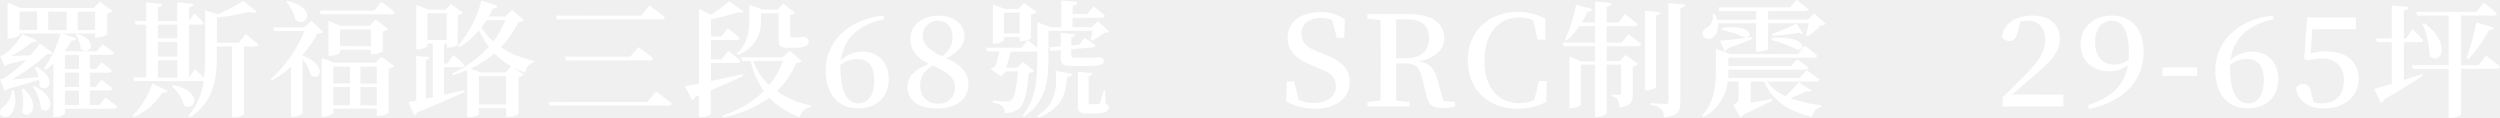
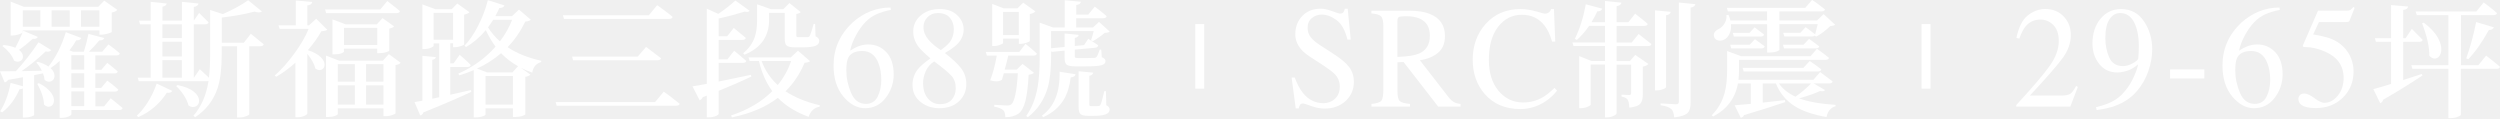
- <svg xmlns="http://www.w3.org/2000/svg" viewBox="0 0 678.65 31.99">
+ <svg xmlns="http://www.w3.org/2000/svg" id="_圖層_2" data-name="圖層 2" viewBox="0 0 733.36 34.65">
  <defs>
-     <style>.cls-1{fill:#fff;}</style>
+     <style>
+       .cls-1 {
+         fill: #fff;
+         stroke-width: 0px;
+       }
+     </style>
  </defs>
-   <g id="圖層_2" data-name="圖層 2">
-     <g id="圖層_2-2" data-name="圖層 2">
-       <path class="cls-1" d="M3.78,24.55c.85,3.12.17,5.5-.9,6.59-.71.71-2.21.85-2.71,0A1.69,1.69,0,0,1,1,28.93,6.46,6.46,0,0,0,3.2,24.51Zm-3.72-3a4.93,4.93,0,0,0,1-.3,31.92,31.92,0,0,0,6.1-5.07c-1.5.41-3.32.89-5.17,1.29a1.05,1.05,0,0,1-.65.51L.06,15.2A3.37,3.37,0,0,0,.78,15c2-1.06,4.35-4.12,5.21-5.71l4,1.63c-.11.3-.54.61-1.32.51A32.64,32.64,0,0,1,3,15.23c1.54-.07,3.4-.14,5.29-.24a26.67,26.67,0,0,0,2.53-3.23l3.47,2.62a1.29,1.29,0,0,1-1.4.2,50.15,50.15,0,0,1-9.67,7l7.21-.64a13,13,0,0,0-.93-2.62l.43-.17c6,3.2,2.93,7.45.82,5.27a7.32,7.32,0,0,0-.14-1.77c-2.14.65-5.21,1.63-8.53,2.52a1.68,1.68,0,0,1-.75.54Zm28.6,4.9s2,1.46,3.18,2.52c-.11.37-.46.54-.93.54H17.63V30.8a3.2,3.2,0,0,1-2.57.92h-.57V17.3a18,18,0,0,1-2.15,1.64l-.46-.31a30.14,30.14,0,0,0,4.57-9.52H5.31v.38c0,.27-1.5,1-2.78,1H2.06V.75L5.63,2.18H25.45L27.09.48,30.55,3a2.54,2.54,0,0,1-1.46.68V9.28a4.7,4.7,0,0,1-2.71.92h-.57V9.11H17.09l3.65,1.33c-.15.4-.61.68-1.36.61a28.61,28.61,0,0,1-1.75,2.72l.46.17h8.18L27.88,12s1.89,1.36,3.07,2.35c-.11.37-.43.54-.93.54H24.41v3.84h1.68l1.47-1.83s1.75,1.29,2.82,2.27c-.11.38-.43.55-.93.55h-5v3.87H26l1.57-1.9S29.41,23,30.52,24a.87.87,0,0,1-.93.54H24.41v3.94H27ZM5.31,8.13h4.75v-5H5.31ZM6.42,24.07C11.38,28.49,8,33,6,30.46a14.28,14.28,0,0,0-.11-6.29Zm3-.68c6.75,3.43,4,8.23,1.68,6.09a12.58,12.58,0,0,0-2.14-5.89ZM13.09,3.16v5h5v-5Zm4.54,11.73v3.84h3.82V14.89Zm3.82,4.83H17.63v3.87h3.82Zm-3.82,8.8h3.82V24.58H17.63ZM21,9.21c6.21,1.94,3.14,6.09.92,4.08a7.86,7.86,0,0,0-1.32-3.91Zm.1-6.05v5h4.72v-5Z" />
-       <path class="cls-1" d="M36,31.34a21.82,21.82,0,0,0,5.35-8.66l4.22,2a1.32,1.32,0,0,1-1.47.47,17.57,17.57,0,0,1-7.71,6.6ZM66.68,9.25s2.15,1.66,3.47,2.82c-.11.37-.47.54-1,.54H66.26V30.94a3.49,3.49,0,0,1-2.72.88H63V12.61H58.86v2.18c0,5.95-.53,12.58-7.17,17l-.47-.41A18,18,0,0,0,55.29,22a2,2,0,0,1-.43,0H36.48l-.29-1h3.5V6.7H36.83l-.28-1h3.14V.65L44,1.09c-.07.41-.36.71-1.14.85V5.71h5.25V.65l4.46.44c-.07.44-.36.78-1.25.92v3.7l1.43-2.07s1.6,1.49,2.53,2.51c-.1.38-.43.55-.89.55H51.33V21.08h0l1.57-2.28s1.42,1.26,2.46,2.31a52.44,52.44,0,0,0,.32-6.32v-12l3.43,1.12A42.76,42.76,0,0,0,66,.2l3.71,3a2.15,2.15,0,0,1-2,0,71.21,71.21,0,0,1-8.82,1.6v6.8h5.93ZM42.87,6.7v3.7h5.25V6.7Zm0,8.67h5.25v-4H42.87Zm0,5.71h5.25V16.35H42.87Zm4.07,2c8.46,1.67,6,7.48,3,5.51a11.53,11.53,0,0,0-3.32-5.23Z" />
-       <path class="cls-1" d="M82.14,15.06c7,2.72,4.68,7.21,2.28,5.37A12.46,12.46,0,0,0,82.14,16V30.63c0,.27-1.07,1.05-2.64,1.05H79V18.12a31.58,31.58,0,0,1-5.21,3.77l-.36-.34A36.08,36.08,0,0,0,82.64,8.43H74.46l-.32-1h8.39l2-1.77,3.22,3c-.32.3-.75.37-1.61.44a28.56,28.56,0,0,1-4,5.81ZM78,.24c8.39,1.94,5.17,7.48,2.25,5.17a12.63,12.63,0,0,0-2.54-5Zm9.1,3.64-.28-1h14.74l2-2.38s2.21,1.63,3.57,2.82c-.11.38-.47.55-1,.55ZM103.56,15.4,107,17.92a2.79,2.79,0,0,1-1.5.71v12a5,5,0,0,1-2.68.85h-.53v-2H90.46v1.23c0,.3-1.36.95-2.64.95h-.5v-16l3.32,1.36h11.28Zm-2.89-.68V13.5H92.31v.71c0,.27-1.42.95-2.67.95h-.47V5.71L92.46,7h7.85l1.61-1.66,3.5,2.51a2.83,2.83,0,0,1-1.5.72v5.37a5.47,5.47,0,0,1-2.72.78ZM90.46,18.09v4.55H95V18.09Zm0,10.47H95V23.63H90.46Zm10.21-16V8H92.31v4.52Zm-2.82,5.58v4.55h4.43V18.09Zm4.43,10.47V23.63H97.85v4.93Z" />
-       <path class="cls-1" d="M120.52,25.7c1.78-.37,3.67-.81,5.57-1.26l.1.48c-2.92,1.36-7.14,3.23-12.92,5.54a1.22,1.22,0,0,1-.86.82l-1.53-3.61c.53-.1,1.25-.2,2.1-.37V15.2l3.64.34c-.07.37-.32.64-1,.71V26.76l1.86-.41V11.83H116v.65c0,.2-1,.88-2.54.88H113v-12l3.5,1.29h4.43l1.5-1.53,3.28,2.34a2.67,2.67,0,0,1-1.43.65v8.06a4.74,4.74,0,0,1-2.49.74h-.5V11.83h-.75v5.41h.89l1.64-2.32s1.93,1.64,3,2.76c-.11.37-.43.54-.93.54h-4.6ZM116,10.84h5.25V3.6H116Zm26.2-5.4c-.28.34-.64.44-1.49.51a25.93,25.93,0,0,1-4.75,6.9,26.17,26.17,0,0,0,9.1,3.67l-.07.34a3.2,3.2,0,0,0-2.39,2.86c-1.07-.41-2.11-.82-3-1.29l2.54,1.83a2,2,0,0,1-1.36.58v10.1a4,4,0,0,1-2.75.74h-.61V29.34H130V31c0,.24-1,.79-2.64.79h-.53V19a31.27,31.27,0,0,1-3.9,1.43l-.25-.48a29.14,29.14,0,0,0,10-7.28,23.53,23.53,0,0,1-2.64-4.45,20.82,20.82,0,0,1-5.33,4.56l-.42-.34A29.29,29.29,0,0,0,130.66.17l4.49,1.43c-.17.41-.6.71-1.39.68a22.74,22.74,0,0,1-1.1,2.21h4.49l1.9-1.77ZM138.8,18a19.32,19.32,0,0,1-4.57-3.5,28.83,28.83,0,0,1-6.5,4.15l2.71,1h6.86Zm-1.4,10.37V20.64H130v7.71ZM132.08,5.47a18.29,18.29,0,0,1-1.39,2,16.24,16.24,0,0,0,3.22,3.78,24.07,24.07,0,0,0,3.28-5.82Z" />
-       <path class="cls-1" d="M175.75,27.67l2.35-2.82s2.65,1.91,4.29,3.27c-.11.37-.47.54-1,.54H149.22l-.29-1ZM174.07,4.25l2.25-2.72s2.6,1.87,4.18,3.16c-.11.38-.47.55-1,.55H151.18l-.28-1Zm-3,11.15,2.25-2.62s2.5,1.8,4,3.06c-.07.38-.46.55-1,.55h-22.7l-.29-1Z" />
-       <path class="cls-1" d="M201.7,20.64c-2.11,1-5,2.34-8.75,3.91V30.8c0,.24-.89,1-2.78,1h-.43V25.87l-1,.41a1.6,1.6,0,0,1-.85.85l-2-3.74c.93-.14,2.21-.37,3.86-.71V2.48L193.09,4A54.37,54.37,0,0,0,198,.31l3.82,2.82c-.25.3-.58.34-1.29.17A63,63,0,0,1,193,5.2V9.89h2.82l1.79-2.21s2,1.57,3.25,2.65c-.11.38-.43.55-1,.55H193v5.23h2.89l1.82-2.31s2.08,1.6,3.29,2.76c-.11.37-.43.54-.93.54H193V22c2.61-.54,5.64-1.19,8.64-1.87Zm15.92-4.05c-.25.31-.6.41-1.46.48a23.4,23.4,0,0,1-5.28,7.71,26.39,26.39,0,0,0,9.28,3.88l-.07.37a3.8,3.8,0,0,0-3,2.76,22.6,22.6,0,0,1-8.29-5.24,31.64,31.64,0,0,1-12.42,5.3l-.25-.47a28.6,28.6,0,0,0,11.21-6.63,22.93,22.93,0,0,1-3.57-8.19h-2.29l-.32-1h11.29l2-1.8ZM200,14.52c3-2.66,3.39-6,3.39-8.88V1.26l3.68,1.36H211L212.66,1l3.18,2.48a2.59,2.59,0,0,1-1.32.51V9.66c0,.37.07.47.5.47h1.67a4,4,0,0,0,.58,0,2.59,2.59,0,0,0,.67-.14h.36l.14.07c.83.34,1.11.61,1.11,1.19,0,1.19-1.11,1.73-4.14,1.73h-1.54c-2.28,0-2.53-.68-2.53-2.48V3.6h-4.75v2c0,2.76-.64,6.9-6.21,9.28Zm4.46,2a16.34,16.34,0,0,0,4.32,6.59,21.16,21.16,0,0,0,3.75-6.59Z" />
-       <path class="cls-1" d="M240,5.17c-7.25,1.6-11,5.44-11.75,11.22A8.38,8.38,0,0,1,234.11,14c4.32,0,7.15,3,7.15,7.41,0,5-3.36,8-8.29,8-5.46,0-8.82-3.84-8.82-10.41,0-7.48,5.86-13.73,15.64-14.78Zm-2.68,16.62c0-3.94-1.72-5.78-4.47-5.78a7,7,0,0,0-4.71,1.67,7.31,7.31,0,0,0,0,.81c0,6.46,1.89,9.56,4.89,9.56C235.54,28.05,237.33,26,237.33,21.79Z" />
-       <path class="cls-1" d="M262.89,23c0,3.84-3.39,6.46-8.46,6.46s-8.11-2.18-8.11-5.85c0-2.79,2-4.73,5.79-6.29-3.47-1.73-5-4-5-6.7,0-3.91,3.39-6.35,7.64-6.35,4.5,0,7.07,2.44,7.07,5.64,0,2-1.25,4.08-4.92,5.88C261,17.64,262.89,19.72,262.89,23Zm-3.64.71c0-2.28-1.43-3.87-6.07-5.91-2.29,1.49-3.39,2.92-3.39,5.33,0,3.1,1.89,5,4.85,5A4.26,4.26,0,0,0,259.25,23.66Zm-3.5-8.4c2.07-1.63,2.82-3.16,2.82-5.27,0-2.48-1.39-4.38-3.93-4.38a4,4,0,0,0-4.18,3.88C250.46,11.52,251.5,13.36,255.75,15.26Z" />
-       <path class="cls-1" d="M301.09,8.53c-.25.28-.64.34-1.32.38a15.71,15.71,0,0,1-3.29,2.1l-.42-.2c.17-.61.39-1.6.53-2.45h-12v7.86c0,5.16-.46,11.39-6.64,15.5l-.39-.38c3.6-4.24,4-9.72,4-15.12V13.94a2.62,2.62,0,0,1-.5.07h-6.65a45.56,45.56,0,0,1-1.32,4.38h3l1.61-1.56,3,2.41a2.11,2.11,0,0,1-1.42.51c-.4,5.78-1.36,8.84-2.9,9.93a6.22,6.22,0,0,1-3.64,1,2.34,2.34,0,0,0-.61-1.87,5.49,5.49,0,0,0-2.57-.95v-.51c1.15.07,3.11.2,3.79.2a1.58,1.58,0,0,0,1.11-.3c.82-.62,1.53-3.3,1.92-7.89H273.1l-1.4,1.36-2.85-2a5.06,5.06,0,0,1,1.28-.65c.43-1.22.93-2.89,1.22-4.11H268l-.28-1h9.6L279,10.91s1.46,1.16,2.61,2.14v-7l3.57,1.33h2.92V.17l4.43.37c-.07.48-.39.82-1.36,1V3.84h3.9l1.75-2.11s2,1.5,3.17,2.55c-.1.38-.46.55-1,.55h-7.86V7.38h5.18L298,5.75ZM272.53,11a3.92,3.92,0,0,1-2.57.85h-.43V1.16l3.14,1.25h3.75L278,.82l3.36,2.41a3,3,0,0,1-1.5.71V10.4a4.57,4.57,0,0,1-2.53.75h-.5V10.06h-4.25Zm0-7.55V9.08h4.25V3.4Zm9.14,27.91c4.75-2.82,5.39-7.51,4.89-12.14l4.5.85c-.18.51-.54.79-1.4.82-.28,4.25-1.21,8.53-7.74,11Zm16.85-15.84c.82.3,1.14.51,1.14,1,0,1.12-1.14,1.39-5.71,1.39h-2.89c-2.64,0-3.11-.54-3.11-2.31v-2l-2.75.24-.39-1,3.14-.27V8.94l3.86.38c0,.4-.4.67-1,.78v2.24l2.18-.17,1.39-1.87s1.86,1.12,3,1.94c0,.37-.43.61-.86.64l-5.71.48v1.8c0,.38.11.51,1,.51h2.47c1,0,1.89,0,2.28,0a4.53,4.53,0,0,0,.75,0,5.89,5.89,0,0,0,.79-.17h.28Zm1.57,12.61c.75.31.89.61.89,1.12,0,1.06-1.1,1.57-4.14,1.57h-1.71c-2.25,0-2.54-.68-2.54-2.38V19.48l3.93.37c-.07.45-.39.75-1,.85v7.11c0,.37.07.48.57.48h2a.65.65,0,0,0,.5-.31c.21-.44.61-1.94,1-3.43H300Z" />
-       <path class="cls-1" d="M359.14,14.58c5.28,2,7.24,4.15,7.24,7.72,0,4.39-3.74,7.21-9.53,7.21a15.89,15.89,0,0,1-7.75-2l.22-5.4h2l1.21,5a8.5,8.5,0,0,0,4,.85c3.71,0,6.11-1.63,6.11-4.59,0-2.38-1.33-3.6-4.72-4.86l-1.53-.65c-4.25-1.7-6.86-3.87-6.86-7.64,0-4.42,3.82-6.94,9-6.94a11.22,11.22,0,0,1,6.57,2l-.21,5h-2l-1.21-4.76a6.32,6.32,0,0,0-3-.64c-3.18,0-5.4,1.46-5.4,4.28,0,2.38,1.54,3.74,4.29,4.79Z" />
-       <path class="cls-1" d="M395,27.67V28.9a11,11,0,0,1-3.25.41c-2.68,0-3.89-.72-4.32-2.66L386,21c-.72-2.93-1.86-3.81-5-3.81h-2c0,3.5,0,6.83,0,10.13l3.61.37V28.9H371.2V27.67l3.54-.37c.07-3.3.07-6.66.07-10.06V15.5c0-3.33,0-6.73-.07-10.06l-3.54-.37V3.84h11.43c6,0,9.42,2.42,9.42,6.49,0,2.89-2.14,5.51-7,6.29,3.07.51,4.36,2,5.14,5l1.68,5.81ZM381.88,15.81c4.1,0,6.07-2.35,6.07-5.48s-1.86-5.09-5.89-5.09H379c0,3.33,0,6.66,0,10.57Z" />
-       <path class="cls-1" d="M419.83,22l0,5.61a16.15,16.15,0,0,1-7.89,1.9c-7.85,0-13.5-5.07-13.5-13.12S404.33,3.23,412,3.23a15.85,15.85,0,0,1,7.5,1.84v5.67H417.4l-1.21-5.2a8.42,8.42,0,0,0-3.72-.81c-5.35,0-9.5,4-9.5,11.66S406.87,28,412.4,28a9.8,9.8,0,0,0,4.11-.82L417.72,22Z" />
-       <path class="cls-1" d="M442.1,9.28s2.15,1.6,3.47,2.72c-.11.37-.47.54-1,.54h-8.42v4.05h3.57l1.46-1.67,3.54,2.45a2.64,2.64,0,0,1-1.5.72V25.5c0,2.11-.4,3.33-3.65,3.64a4.22,4.22,0,0,0-.42-2.11,2.23,2.23,0,0,0-1.68-.89v-.51s1.6.11,2.07.11.53-.14.53-.55V17.54h-3.92V30.63c0,.41-1.32,1.12-2.54,1.12H433V17.54h-3.85V28.35c0,.28-1.32,1-2.61,1h-.5v-14l3.32,1.33H433V12.54h-8.49l-.29-.95H433V7.11h-4.28a20,20,0,0,1-3.32,3.8l-.54-.3a38.71,38.71,0,0,0,3-9.32l4.42,1.19c-.14.41-.57.72-1.32.72a25.43,25.43,0,0,1-1.57,2.92H433V.41l4.47.44c-.11.48-.36.82-1.32,1V6.12h3.17l1.83-2.31s2.1,1.6,3.39,2.75c-.07.38-.47.55-1,.55h-7.42v4.48h4.07Zm7.43,14.31c0,.34-1.29.92-2.43.92h-.57V2.92l4.25.41c-.07.48-.36.78-1.25.92Zm7.89-22.33c-.11.47-.46.81-1.28.92V27.81c0,2.31-.5,3.6-4.43,4a3.37,3.37,0,0,0-.75-2.21A5,5,0,0,0,448,28.52V28s3.43.24,4.18.24c.57,0,.75-.2.75-.68V.82Z" />
-       <path class="cls-1" d="M491.69,24.51c-.25.34-.57.48-1.35.27-1.15.58-2.75,1.26-4.36,1.87a34.17,34.17,0,0,0,8.39,1.91V29a3.36,3.36,0,0,0-2.5,2.75c-6.18-1.56-10.67-4.25-13-9.59h-3.64v5.75c1.75-.31,3.75-.68,5.79-1.06l.07.48c-1.54.78-4.43,2.24-7.71,3.7a2.71,2.71,0,0,1-.9.89l-2-3.43c1.28-.72,1.5-1,1.5-1.57V22.13H469a12.31,12.31,0,0,1-6.61,9.66l-.35-.38c3.39-3.74,3.75-8.33,3.75-12.37V13.26l3.92,1.43h18.39l1.82-2.28s2.15,1.56,3.4,2.72c-.08.37-.4.54-.93.54H469.2v2.25h17l1.61-1.87s1.85,1.29,3.07,2.31c-.11.37-.47.54-1,.54H469.2V19c0,.68,0,1.4-.07,2.15h19.42L490.44,19s2.11,1.53,3.5,2.62c-.1.37-.46.54-1,.54H479.7a12.48,12.48,0,0,0,5,3.95,29.37,29.37,0,0,0,3.53-3.81ZM466.31,6.32c.25,2-.47,3.37-1.5,3.95a1.82,1.82,0,0,1-2.61-.65,1.8,1.8,0,0,1,1.21-2.11,3.61,3.61,0,0,0,1.5-3.74l.58,0a8.09,8.09,0,0,1,.6,1.6h10.64V3h-10l-.28-1h19.45l1.75-2s2,1.39,3.25,2.45c-.1.37-.46.54-.92.54h-10V5.34h10.79l1.75-1.67,3.1,2.82a2,2,0,0,1-1.35.38,20.16,20.16,0,0,1-3.58,3l-.46-.23a25.83,25.83,0,0,0,.75-3.34h-11v6.94c0,.17-1.07.75-2.75.75h-.57V6.32Zm.6,4.73c1.57-.1,5.18-.51,8.75-1l.07.51c-1.5.61-3.75,1.5-6.75,2.55a1.08,1.08,0,0,1-.85.75Zm.65-3.5c8-1.09,8.49,2.78,6.17,2.65a26.59,26.59,0,0,0-6.35-2.07Zm13.49,2.75c9-.68,9.39,3.37,6.93,3.2a34.17,34.17,0,0,0-7.14-2.66Zm8.39-1.19a.9.9,0,0,1-1-.2,64.88,64.88,0,0,1-7.36.78L481,9.25a56.35,56.35,0,0,0,6.68-2.86Z" />
-       <path class="cls-1" d="M560.13,25.7v3.2H543.6V26.45c2.14-2.11,4.21-4.22,6-5.92,4-4,5.61-6.69,5.61-9.82s-1.83-5.1-4.75-5.1a11.19,11.19,0,0,0-1.93.2l-.82,2.89c-.43,1.84-1.22,2.42-2.25,2.42a2.22,2.22,0,0,1-2-1.19c.47-3.78,4.07-5.71,8.18-5.71,5.14,0,7.53,2.65,7.53,6.45,0,3.27-2.17,6-8.35,11-1.11,1-2.75,2.42-4.57,4Z" />
-       <path class="cls-1" d="M566.84,28.52c6.71-2.17,9.92-5.61,10.82-10.91a7.77,7.77,0,0,1-5.15,1.73c-4.35,0-7.71-2.72-7.71-7.34,0-4.83,3.72-7.78,8.54-7.78,5.35,0,8.57,3.8,8.57,9.92,0,7.31-4.9,13.33-14.82,15.47Zm11-12.34c0-.61.07-1.26.07-1.9,0-6.15-1.9-8.67-4.65-8.67-2.46,0-4.53,1.94-4.53,5.91s2.18,6,5.18,6A6,6,0,0,0,577.84,16.18Z" />
-       <path class="cls-1" d="M587,18.32h9.43v2.25H587Z" />
-       <path class="cls-1" d="M617.21,5.17c-7.25,1.6-11,5.44-11.74,11.22A8.38,8.38,0,0,1,611.32,14c4.32,0,7.14,3,7.14,7.41,0,5-3.35,8-8.28,8-5.46,0-8.82-3.84-8.82-10.41,0-7.48,5.85-13.73,15.64-14.78Zm-2.68,16.62c0-3.94-1.71-5.78-4.46-5.78a7,7,0,0,0-4.71,1.67,5.49,5.49,0,0,0,0,.81c0,6.46,1.89,9.56,4.89,9.56C612.75,28.05,614.53,26,614.53,21.79Z" />
-       <path class="cls-1" d="M627.24,14.52a14.12,14.12,0,0,1,4.22-.58c5.32,0,8.81,2.68,8.81,7.48s-3.82,8-9.46,8c-4.21,0-6.89-1.91-7.53-5.37a2,2,0,0,1,1.93-1.26c1.17,0,1.78.61,2.21,2.41l.61,2.55a8.24,8.24,0,0,0,2.32.31c3.75,0,5.93-2.38,5.93-6.19s-2.29-6-5.9-6a13.24,13.24,0,0,0-3.89.51l-1-.38.82-11.28h13.21V7.92H627.71Z" />
-       <path class="cls-1" d="M652.55,21.72c1.61-.51,3.32-1.08,5-1.63l.18.41C655.45,22,652,24.31,647.16,27a1.36,1.36,0,0,1-.82.95l-1.86-3.81c1-.24,2.72-.75,4.79-1.39V11.42H645.2l-.29-1h4.36V1.5l4.6.4c-.07.45-.35.82-1.32.92v7.62h.65l1.67-2.52s1.9,1.8,2.93,3c-.07.37-.43.54-.93.54h-4.32Zm22.35-6.59s2.36,1.77,3.75,3c-.07.38-.46.55-1,.55h-9.57V31.07c0,.21-1.11.92-2.82.92h-.57V18.7H655l-.29-1h10V4.22H656.2l-.29-1h16.35l2-2.45s2.25,1.67,3.57,2.89c-.1.38-.46.55-1,.55h-8.75V17.71h4.71ZM658.09,6.26c7.64,5.57,4.39,11.79,1.5,8.94a25.63,25.63,0,0,0-2-8.77Zm11.46,9.62a74,74,0,0,0,2.68-9.79L677,7.51a1.31,1.31,0,0,1-1.36.72,39.25,39.25,0,0,1-5.57,7.88Z" />
+   <g id="_圖層_1-2" data-name="圖層 1">
+     <g>
+       <path class="cls-1" d="M17.51,34.5v-16.64c-.85.81-1.75,1.52-2.68,2.11.8.74,1.19,1.52,1.16,2.33-.03.74-.34,1.24-.93,1.52-.65.3-1.31.17-1.98-.37-.05-.67-.21-1.31-.47-1.92-.23.05-.62.12-1.16.22-.62.12-1.1.22-1.44.3v11.69c0,.1-.25.23-.74.41-.62.22-1.31.33-2.06.33h-.5v-8.54c-.29.17-.61.25-.97.22-1.29,2.93-3,5.2-5.12,6.8l-.58-.33c1.42-2.17,2.45-4.94,3.07-8.32l3.61,1v-2.66c-1.37.27-2.82.53-4.35.78-.23.4-.57.64-1.01.74l-1.36-3.25c1.79,0,3.34-.01,4.66-.04,2.33-2.51,4.54-5.34,6.64-8.47l3.73,2.29c-.34.44-.88.57-1.63.37-2.07,2.02-4.44,3.96-7.1,5.81.57,0,1.45-.02,2.64-.07,1.48-.02,2.59-.05,3.34-.07-.47-.94-1.01-1.74-1.63-2.4l.43-.22c1.32.39,2.37.86,3.14,1.41,2.17-2.74,3.87-6.1,5.09-10.09l4.54,1.7c-.23.52-.73.74-1.48.67-.49.89-1.15,1.87-1.98,2.96l1.05.41h3.15c.54-1.68,1-3.43,1.36-5.25l4.62,1.22c-.13.49-.61.73-1.44.7-.98,1.21-2.01,2.32-3.07,3.33h3.92l1.83-2.15c.41.3.82.59,1.2.89.91.69,1.62,1.27,2.13,1.74-.08.39-.4.59-.97.59h-6.21v4.22h1.79l1.71-2.03c.36.3.72.58,1.09.85.83.67,1.49,1.22,1.98,1.66-.08.39-.4.59-.97.59h-5.59v4.25h1.71l1.79-2.14c.39.3.78.59,1.17.89.88.69,1.57,1.27,2.06,1.74-.1.39-.43.59-.97.59h-5.75v4.33h2.56l1.94-2.37c1.17.94,2.33,1.89,3.49,2.85-.08.39-.41.59-1.01.59h-14.02v1.26c0,.17-.26.38-.78.63-.6.27-1.28.41-2.06.41h-.58ZM4.12,17.79c-.23-.71-.69-1.49-1.36-2.33-.65-.76-1.33-1.42-2.06-1.96l.39-.3c1.35.15,2.49.42,3.42.81.62-1.18,1.33-2.69,2.14-4.51-.16.2-.53.39-1.13.59-.65.22-1.28.33-1.9.33h-.5V.48l3.88,1.52h21.82l1.75-1.81,3.84,2.7c-.29.37-.83.63-1.63.78v5.69c-.03.12-.39.28-1.09.48-.75.22-1.4.33-1.94.33h-.58v-1.26H6.68v.48l.16-.37,4.27,1.81c-.26.47-.76.65-1.51.55-1.4,1.28-2.74,2.37-4.04,3.25.75.57,1.14,1.2,1.17,1.89.03.62-.22,1.07-.74,1.37-.57.32-1.19.28-1.86-.11ZM6.68,7.84h5.16V3.03h-5.16v4.81ZM14.75,31.23c-.6.21-1.2.03-1.83-.54-.08-1.85-.74-3.88-1.98-6.1l.47-.19c1.66.84,2.86,1.79,3.61,2.85.65.89.91,1.74.78,2.55-.1.74-.45,1.21-1.05,1.42ZM15.14,7.84h5.32V3.03h-5.32v4.81ZM20.93,20.41h3.77v-4.22h-3.77v4.22ZM20.93,25.74h3.77v-4.25h-3.77v4.25ZM20.93,31.14h3.77v-4.33h-3.77v4.33ZM23.76,7.84h5.4V3.03h-5.4v4.81Z" />
+       <path class="cls-1" d="M40.57,34.35l-.43-.41c1.14-1.06,2.23-2.4,3.26-4.03,1.06-1.7,1.92-3.5,2.56-5.4l4.58,2.15c-.29.49-.82.67-1.59.52-2.1,3.25-4.89,5.65-8.39,7.17ZM69.54,34.46V13.57h-4.5v2.37c0,4.14-.4,7.43-1.2,9.87-1.16,3.57-3.37,6.43-6.6,8.58l-.5-.44c2.3-2.64,3.78-6.03,4.43-10.17-.1.02-.26.04-.47.04h-20l-.31-1.04h3.81V7.14h-3.11l-.31-1.07h3.42V.55l4.7.48c-.08.49-.49.8-1.24.92v4.1h5.71V.55l4.85.48c-.08.54-.53.88-1.36,1v4.03l1.55-2.26c.93.91,1.85,1.82,2.76,2.74-.1.4-.43.59-.97.59h-3.34v15.64h.04l1.71-2.48c.91.84,1.8,1.68,2.68,2.51.23-1.9.35-4.19.35-6.88V2.92l3.73,1.22c3.11-1.38,5.58-2.74,7.42-4.07l4.04,3.29c-.42.37-1.14.38-2.17.04-2.79.74-5.99,1.32-9.59,1.74v7.4h6.45l2.06-2.63c1.27,1.01,2.52,2.03,3.77,3.07-.1.4-.45.59-1.05.59h-3.18v19.93c-.03.17-.3.36-.82.55-.62.27-1.33.41-2.14.41h-.58ZM47.64,11.17h5.71v-4.03h-5.71v4.03ZM47.64,16.57h5.71v-4.33h-5.71v4.33ZM47.64,22.78h5.71v-5.14h-5.71v5.14ZM55.29,30.95c-.21-.94-.67-1.96-1.4-3.07-.67-1.01-1.41-1.89-2.21-2.63l.39-.3c2.12.42,3.74,1.08,4.85,2,.93.76,1.42,1.59,1.48,2.48.03.81-.27,1.39-.89,1.74-.67.37-1.41.3-2.21-.22Z" />
+       <path class="cls-1" d="M86.66,34.39v-16.01c-1.81,1.63-3.69,3.01-5.63,4.14l-.43-.37c2.02-1.8,3.95-3.97,5.79-6.51,1.84-2.51,3.22-4.91,4.15-7.17h-8.5l-.35-1.04h5.09V.15l4.81.44c-.08.57-.56.9-1.44,1v5.84h.47l2.14-1.92,3.26,3.22c-.26.22-.84.37-1.75.44-.96,1.73-2.28,3.57-3.96,5.55,1.71.54,2.99,1.25,3.84,2.11.72.72,1.07,1.44,1.05,2.18,0,.69-.29,1.16-.85,1.42s-1.18.15-1.83-.31c-.29-1.28-1.07-2.72-2.37-4.33v17.53c0,.17-.26.38-.78.63-.65.3-1.35.44-2.1.44h-.62ZM95.67,3.85l-.31-1.07h16.19l2.06-2.48c.44.35.88.69,1.32,1.04,1.01.76,1.8,1.41,2.37,1.92-.08.4-.41.59-1.01.59h-20.62ZM95.63,34.32v-18.01l3.84,1.48h12.85l1.75-1.92,3.46,2.55c-.23.32-.74.54-1.51.67v14.13c0,.12-.27.28-.82.48-.62.25-1.32.37-2.1.37h-.62v-2.29h-13.39v1.66c0,.17-.26.36-.78.55-.6.22-1.28.33-2.06.33h-.62ZM97.53,15.94V5.69l3.81,1.44h9.2l1.67-1.81,3.38,2.4c-.26.32-.72.54-1.4.67v6.47c0,.1-.27.23-.82.41-.62.22-1.32.33-2.1.33h-.62v-1.33h-9.75v.85c0,.15-.25.32-.74.52-.57.2-1.24.3-2.02.3h-.62ZM99.09,23.96h5.01v-5.14h-5.01v5.14ZM99.09,30.69h5.01v-5.66h-5.01v5.66ZM100.91,13.2h9.75v-5.03h-9.75v5.03ZM107.39,23.96h5.09v-5.14h-5.09v5.14ZM107.39,30.69h5.09v-5.66h-5.09v5.66Z" />
+       <path class="cls-1" d="M123.27,33.87l-1.67-3.92c.16-.02.43-.07.82-.15.62-.1,1.11-.19,1.48-.26v-13.16l3.96.37c-.08.44-.43.7-1.05.78v11.43l2.02-.44v-15.79h-1.63v.7c0,.15-.25.33-.74.55-.6.27-1.27.41-2.02.41h-.54V1.29l3.8,1.4h4.81l1.63-1.66,3.57,2.55c-.29.32-.8.55-1.55.7v8.76c-.03.12-.35.28-.97.48-.67.22-1.26.33-1.75.33h-.54v-1.15h-.82v5.88h.97l1.79-2.51c.39.35.79.69,1.2,1.04.88.79,1.57,1.44,2.06,1.96-.1.39-.44.59-1.01.59h-5.01v8.13c1.29-.27,3.31-.73,6.06-1.37l.12.52c-4.19,1.95-8.88,3.96-14.06,6.03-.18.52-.49.81-.93.89ZM127.2,11.65h5.71V3.77h-5.71v7.88ZM138.96,34.43v-13.87c-1.35.59-2.76,1.11-4.23,1.55l-.27-.52c4.32-1.92,7.96-4.56,10.91-7.91-1.04-1.38-1.99-3-2.87-4.84-1.71,2.05-3.64,3.7-5.79,4.96l-.47-.37c1.48-1.55,2.81-3.5,4-5.84,1.24-2.39,2.2-4.91,2.87-7.54l4.89,1.55c-.23.52-.74.76-1.51.74-.23.57-.63,1.37-1.2,2.4h4.89l2.06-1.92,3.46,2.96c-.26.3-.8.48-1.63.55-1.35,2.83-3.07,5.34-5.16,7.51,2.67,1.8,5.97,3.13,9.9,3.99l-.08.37c-1.48.44-2.34,1.48-2.6,3.11-1.45-.54-2.55-1.01-3.3-1.41l2.76,2c-.31.32-.8.53-1.48.63v10.98c0,.12-.27.28-.82.48-.67.22-1.4.33-2.17.33h-.66v-2.55h-8.04v1.81c0,.17-.26.35-.78.52-.6.22-1.29.33-2.1.33h-.58ZM142.88,21.23h7.45l1.63-1.81c-1.86-1.04-3.52-2.31-4.97-3.81-2.17,1.85-4.53,3.35-7.07,4.51l2.95,1.11ZM142.42,30.69h8.04v-8.39h-8.04v8.39ZM146.65,12.13c1.55-2.02,2.74-4.13,3.57-6.32h-5.55c-.47.76-.97,1.5-1.51,2.22.93,1.5,2.1,2.87,3.49,4.1Z" />
+       <path class="cls-1" d="M163.3,31.02l-.31-1.07h29.16l2.56-3.07c.54.39,1.1.8,1.67,1.22,1.24.94,2.24,1.71,2.99,2.33-.1.39-.47.59-1.09.59h-34.98ZM165.44,5.55l-.31-1.07h25.2l2.45-2.96c.54.39,1.09.79,1.63,1.18,1.24.91,2.21,1.66,2.91,2.26-.1.39-.45.59-1.05.59h-30.83ZM168.12,17.68l-.31-1.07h19.26l2.45-2.85c1.48,1.11,2.94,2.22,4.39,3.33-.08.39-.44.59-1.09.59h-24.69Z" />
+       <path class="cls-1" d="M207.33,34.43v-6.4l-1.2.48c-.16.42-.45.73-.89.92l-2.1-4.1c1.04-.15,2.43-.39,4.19-.74V2.55l3.38,1.52c1.79-1.21,3.46-2.51,5.01-3.92l4.19,3.03c-.26.32-.74.39-1.44.22-2.41.76-4.96,1.44-7.65,2.03v5.21h2.49l1.94-2.44c1.19.96,2.37,1.94,3.53,2.92-.1.39-.45.59-1.05.59h-6.91v5.69h2.56l1.98-2.51c.41.35.84.69,1.28,1.04.96.79,1.72,1.44,2.29,1.96-.1.37-.45.55-1.05.55h-7.07v5.47c.52-.1,1.31-.26,2.37-.48,3.13-.64,5.5-1.13,7.1-1.48l.12.52c-2.8,1.33-5.99,2.72-9.59,4.18v6.73c-.03.2-.27.41-.74.63-.62.27-1.38.41-2.29.41h-.47ZM214.71,34.43l-.27-.55c4.94-1.63,8.98-4.01,12.11-7.14-1.79-2.42-3.09-5.36-3.92-8.84h-2.72l-.35-1.07h12.42l2.1-1.96,3.53,3.07c-.23.25-.76.41-1.59.48-1.37,3.25-3.24,6.04-5.59,8.36,2.72,1.8,6.07,3.17,10.06,4.1l-.08.44c-1.53.22-2.6,1.21-3.22,2.96-3.75-1.41-6.76-3.27-9.01-5.58-3.49,2.69-7.99,4.6-13.47,5.73ZM218.36,16.05l-.35-.44c1.63-1.31,2.77-2.91,3.42-4.81.44-1.33.66-2.98.66-4.96V1.26l4.08,1.44h3.61l1.79-1.81,3.3,2.66c-.23.27-.66.46-1.28.55v6.32c0,.2.04.33.14.39.09.06.28.09.56.09h2.6c.29,0,.49-.11.62-.33.31-.64.7-1.82,1.17-3.55h.43l.12,3.62c.72.32,1.09.78,1.09,1.37,0,.67-.38,1.15-1.13,1.44-.78.3-2.07.44-3.88.44h-2.14c-1.27,0-2.1-.2-2.48-.59-.34-.34-.5-1.06-.5-2.14V3.77h-4.58v2.07c0,4.83-2.41,8.23-7.22,10.21ZM228.15,24.96c1.73-2.12,3.04-4.47,3.92-7.06h-8.66c1.01,2.74,2.59,5.09,4.74,7.06Z" />
+       <path class="cls-1" d="M259.83,28.69c-1.56,2.04-3.58,3.05-6.07,3.05-2.33,0-4.45-1.14-6.37-3.43-1.91-2.28-2.87-5.32-2.87-9.12,0-4.89,1.85-9.08,5.56-12.58,3.31-2.93,7.03-4.4,11.16-4.4l.1.69c-1.66.32-3.08.75-4.28,1.3s-2.27,1.31-3.21,2.29c-.97,1-1.87,2.26-2.72,3.8s-1.43,3.06-1.75,4.57c.82-.53,1.53-.91,2.13-1.16,1.06-.44,2.12-.66,3.2-.66,2.11,0,3.87.76,5.3,2.28s2.15,3.7,2.15,6.52c0,2.53-.78,4.82-2.33,6.85ZM257.69,18.53c-.93-2.38-2.5-3.57-4.73-3.57-2.05,0-3.42.64-4.09,1.91-.4.75-.6,1.99-.6,3.74,0,2.26.46,4.46,1.38,6.62.92,2.16,2.37,3.24,4.36,3.24,1.58,0,2.72-.7,3.44-2.11.71-1.4,1.07-3.05,1.07-4.93s-.28-3.47-.83-4.9Z" />
+       <path class="cls-1" d="M269.36,13.61c-.98-1.33-1.47-2.8-1.47-4.4,0-1.83.72-3.38,2.17-4.65,1.45-1.27,3.33-1.91,5.65-1.91,2.13,0,3.83.6,5.08,1.81,1.26,1.2,1.89,2.6,1.89,4.2s-.64,3.07-1.93,4.36c-.74.73-1.94,1.58-3.59,2.53,2.25,1.74,3.86,3.26,4.84,4.56.97,1.29,1.46,2.82,1.46,4.58,0,1.99-.72,3.67-2.15,5.02-1.44,1.36-3.36,2.03-5.77,2.03-2.16,0-4.01-.63-5.55-1.88-1.54-1.25-2.31-2.9-2.31-4.95,0-1.76.54-3.31,1.61-4.65.7-.87,1.92-1.92,3.65-3.14-1.75-1.47-2.94-2.64-3.57-3.51ZM279.19,29.23c.78-.88,1.17-1.99,1.17-3.32,0-1.51-.41-2.73-1.24-3.66-.83-.93-2.53-2.35-5.09-4.24-1.14.75-1.97,1.71-2.48,2.9-.52,1.19-.77,2.34-.77,3.44,0,1.89.47,3.4,1.4,4.52.93,1.12,2.12,1.68,3.57,1.68,1.52,0,2.67-.44,3.46-1.33ZM278.57,12.42c.82-1.06,1.23-2.35,1.23-3.86,0-1.31-.39-2.43-1.16-3.35-.77-.92-1.95-1.38-3.53-1.38-1.22,0-2.22.4-3.02,1.2-.79.8-1.19,1.78-1.19,2.92,0,1.3.47,2.51,1.4,3.62.93,1.11,2.16,2.16,3.68,3.14,1.25-.91,2.11-1.68,2.58-2.3Z" />
+       <path class="cls-1" d="M294.9,34.39c0-1.01-.21-1.7-.62-2.07-.47-.44-1.35-.79-2.64-1.04l.04-.55c.16,0,.44.02.85.07,1.58.1,2.55.15,2.91.15.54,0,.94-.11,1.2-.33.96-.74,1.61-3.78,1.94-9.13h-4.12l-.54,1.92c-.83.54-1.98.59-3.46.15.78-1.95,1.42-4.36,1.94-7.25h-2.91l-.31-1.07h9.82l1.82-2.37c.41.32.82.64,1.2.96.91.76,1.62,1.39,2.14,1.89-.08.4-.42.59-1.01.59h-7.38c-.29,1.28-.63,2.65-1.05,4.1h3.53l1.71-1.66,3.34,2.59c-.26.3-.78.49-1.55.59-.18,3.35-.5,5.94-.97,7.77-.47,1.77-1.13,2.98-1.98,3.62-1.06.71-2.37,1.07-3.92,1.07ZM291.06,13.5V1.15l3.34,1.29h4.08l1.67-1.66,3.57,2.55c-.29.37-.83.63-1.63.78v7.91c-.03.15-.35.32-.97.52-.65.22-1.22.33-1.71.33h-.54v-1.55h-4.62v1.26c0,.17-.29.36-.85.55-.62.25-1.24.37-1.86.37h-.47ZM294.24,10.28h4.62V3.51h-4.62v6.77ZM301.5,34.39l-.47-.37c1.63-2.29,2.74-5.09,3.34-8.39.41-2.29.62-5.31.62-9.06V6.66l3.92,1.4h3.42V.07l4.74.44c-.08.54-.53.86-1.36.96v2.81h3.53l1.9-2.33c.41.32.84.64,1.28.96.93.74,1.67,1.36,2.21,1.85-.1.39-.44.59-1.01.59h-7.92v2.7h4.93l1.75-1.63,3.15,2.85c-.26.22-.75.35-1.48.37-1.09.94-2.24,1.75-3.46,2.44l-.54-.26c.23-.67.49-1.57.78-2.7h-12.5v5.03l3.96-.37v-3.96l4.12.41c-.05.47-.43.76-1.13.89v2.37l2.72-.26,1.24-1.85c.98.62,1.95,1.25,2.91,1.89-.05.44-.35.69-.89.74l-5.98.55v1.92c0,.22.06.37.17.44.12.07.39.11.83.11h2.41c1.24,0,1.98-.01,2.21-.04.31,0,.54-.07.7-.22.28-.3.62-1.04,1.01-2.22h.43l.16,2.22c.72.27,1.09.65,1.09,1.15,0,.59-.4,1-1.2,1.22-.83.22-2.39.33-4.7.33h-2.87c-1.35,0-2.23-.17-2.64-.52-.39-.32-.58-.96-.58-1.92v-2.18l-3.8.37-.16-.37v1.7c0,3.77-.34,6.84-1.01,9.21-1.06,3.57-3,6.45-5.82,8.62ZM305.97,34.39l-.31-.48c3.6-2.61,5.32-6.9,5.16-12.87l4.7.74c-.1.54-.58.85-1.44.92-.31,2.61-.98,4.78-2.02,6.51-1.35,2.24-3.38,3.97-6.1,5.18ZM319.17,33.98c-1.16,0-1.93-.2-2.29-.59-.31-.32-.47-1-.47-2.03v-10.46l4.27.41c-.05.47-.43.78-1.13.92v8.36c0,.22.04.37.12.44.08.07.25.11.5.11h1.09c.57,0,.91-.01,1.01-.04.23,0,.41-.12.54-.37.23-.39.61-1.73,1.13-3.99h.47l.12,4.14c.65.27.97.7.97,1.29,0,1.21-1.5,1.81-4.5,1.81h-1.83Z" />
+       <path class="cls-1" d="M353.25,7.07v18.93h-2.63V7.07h2.63Z" />
+       <path class="cls-1" d="M379.81,22.73c.69,1.91,1.49,3.43,2.42,4.57,1.61,1.98,3.62,2.97,6.01,2.97,1.3,0,2.42-.43,3.36-1.29s1.42-2.06,1.42-3.59c0-1.38-.48-2.59-1.43-3.61-.62-.65-1.93-1.63-3.92-2.93l-3.47-2.26c-1.04-.69-1.88-1.39-2.5-2.1-1.15-1.34-1.73-2.82-1.73-4.44,0-2.15.68-3.93,2.05-5.36,1.36-1.43,3.17-2.14,5.42-2.14.93,0,2.04.24,3.35.72s2.05.72,2.23.72c.5,0,.85-.12,1.04-.37.19-.25.34-.6.45-1.06h.83l.89,9.05h-.97c-.66-2.73-1.72-4.63-3.19-5.71-1.46-1.08-2.91-1.62-4.34-1.62-1.11,0-2.08.34-2.91,1.03-.83.69-1.24,1.64-1.24,2.85,0,1.09.32,2.03.95,2.8.63.79,1.62,1.61,2.96,2.47l3.57,2.3c2.24,1.44,3.81,2.76,4.73,3.97.9,1.22,1.36,2.66,1.36,4.32,0,2.23-.8,4.09-2.41,5.59-1.61,1.49-3.66,2.24-6.17,2.24-1.26,0-2.57-.25-3.94-.75-1.37-.5-2.15-.75-2.35-.75-.48,0-.8.15-.96.46-.17.3-.27.63-.33.98h-.89l-1.21-9.05h.93Z" />
+       <path class="cls-1" d="M402.3,30.49c1.56-.15,2.54-.47,2.92-.95.38-.48.58-1.6.58-3.37V7.76c0-1.5-.21-2.47-.65-2.94s-1.38-.76-2.85-.88v-.79h11.26c2.34,0,4.3.31,5.86.93,2.97,1.18,4.45,3.34,4.45,6.49,0,2.12-.66,3.74-1.98,4.87-1.32,1.13-3.11,1.88-5.37,2.24l8.38,10.79c.52.66,1.03,1.14,1.55,1.44.52.3,1.18.49,1.99.58v.79h-6.55l-10.17-13.1-1.79.1v8.38c0,1.57.23,2.57.69,2.99.46.42,1.45.7,2.99.84v.79h-11.3v-.79ZM416.2,15.75c2.16-.93,3.24-2.67,3.24-5.22s-.97-4.14-2.9-5.04c-1.03-.48-2.4-.73-4.11-.73-1.15,0-1.86.09-2.12.26-.26.17-.39.58-.39,1.21v10.47c2.93-.11,5.02-.43,6.28-.96Z" />
+       <path class="cls-1" d="M450.59,3.33c1.55.46,2.42.69,2.6.69.38,0,.75-.11,1.09-.33.34-.22.58-.57.71-1.04h.85l.38,9.55h-.93c-.54-1.9-1.25-3.43-2.12-4.59-1.67-2.19-3.91-3.28-6.73-3.28s-5.17,1.18-6.98,3.53c-1.81,2.35-2.71,5.59-2.71,9.72,0,3.79.95,6.82,2.85,9.08s4.31,3.4,7.22,3.4c2.11,0,4.04-.53,5.82-1.58,1.02-.59,2.14-1.5,3.36-2.7l.75.79c-.9,1.19-2.02,2.24-3.36,3.14-2.28,1.52-4.75,2.28-7.41,2.28-4.37,0-7.84-1.46-10.41-4.38-2.37-2.7-3.56-6.07-3.56-10.11s1.25-7.61,3.75-10.42c2.63-2.95,6.06-4.42,10.29-4.42,1.47,0,2.98.23,4.53.69Z" />
+       <path class="cls-1" d="M470.81,34.39v-15.46h-4.19v11.76c0,.17-.3.38-.89.63-.65.27-1.29.41-1.94.41h-.54v-15.27l3.61,1.44h3.96v-4.4h-9.24l-.31-1.04h9.55v-4.88h-4.66c-1.14,1.65-2.34,3.03-3.61,4.14l-.58-.33c1.4-2.79,2.47-6.16,3.22-10.13l4.81,1.29c-.18.52-.66.78-1.44.78-.49,1.08-1.06,2.14-1.71,3.18h3.96V.3l4.85.48c-.13.57-.61.91-1.44,1.04v4.7h3.46l1.98-2.51c.44.35.88.69,1.32,1.04,1.01.79,1.8,1.44,2.37,1.96-.08.39-.43.59-1.05.59h-8.08v4.88h4.43l2.02-2.51c1.27.99,2.52,1.97,3.77,2.96-.1.39-.45.59-1.05.59h-9.16v4.4h3.88l1.59-1.81,3.84,2.66c-.29.37-.83.63-1.63.78v8.06c0,1.28-.22,2.18-.66,2.7-.54.69-1.64,1.11-3.3,1.26-.05-1.13-.21-1.9-.47-2.29-.29-.47-.89-.79-1.82-.96v-.55c.75.02,1.5.06,2.25.11.39,0,.58-.2.58-.59v-8.32h-4.27v14.24c0,.25-.3.5-.89.78-.62.3-1.24.44-1.86.44h-.66ZM485.48,26.51V3.03l4.62.44c-.08.54-.53.88-1.36,1v21.04c0,.2-.29.41-.85.63-.6.25-1.19.37-1.79.37h-.62ZM491.11,34.43c-.08-1.13-.35-1.94-.81-2.4-.6-.57-1.66-.95-3.18-1.15v-.55c1.53.07,3.04.16,4.54.26.54,0,.82-.25.82-.74V.74l4.85.48c-.13.57-.6.9-1.4,1v27.88c0,1.4-.27,2.39-.82,2.96-.67.71-2.01,1.17-4,1.37Z" />
+       <path class="cls-1" d="M510.64,34.54l-1.79-3.66c.78-.05,2.35-.19,4.74-.41v-5.99h-3.77c-.8,4.36-3.24,7.59-7.3,9.69l-.39-.37c1.81-1.8,3.07-3.97,3.77-6.51.49-1.8.74-4.02.74-6.66v-5.66l4.08,1.52h20.38l1.9-2.18c.41.3.83.59,1.24.89.96.72,1.72,1.31,2.29,1.77-.1.4-.45.59-1.05.59h-25.35v3.03c0,.99-.05,1.92-.16,2.81h21.98l1.98-2.26c1.22.91,2.43,1.82,3.65,2.74-.08.39-.4.59-.97.59h-4.58l3.34,1.96c-.29.35-.76.43-1.44.26-1.58.74-3.64,1.46-6.17,2.15,2.59.99,6.15,1.63,10.68,1.92v.41c-1.42.39-2.3,1.45-2.64,3.18-3.96-.72-7.05-1.77-9.28-3.18-2.51-1.55-4.38-3.78-5.59-6.69h-3.84v5.62c1.11-.12,2.86-.32,5.24-.59.57-.07,1-.12,1.28-.15l.08.59c-3.62,1.23-7.65,2.5-12.07,3.81-.21.44-.53.7-.97.78ZM518.37,15.46V7.1h-10.6c.1,1.09-.05,2.05-.47,2.88-.36.76-.88,1.32-1.55,1.66-.6.27-1.18.35-1.75.22-.6-.15-.98-.48-1.17-1-.31-.96.14-1.75,1.36-2.37.67-.32,1.23-.85,1.67-1.59.49-.79.69-1.61.58-2.48l.62-.04c.26.62.44,1.16.54,1.63h10.76v-2.66h-11.49l-.31-1.04h22.99l2.02-2.33c.44.32.89.63,1.36.92,1.01.74,1.81,1.36,2.41,1.85-.08.39-.43.59-1.05.59h-12.31v2.66h11.03l1.94-1.85,3.38,3.11c-.21.2-.7.33-1.47.41-1.27,1.26-2.63,2.28-4.08,3.07l-.47-.26v-.04c-.16.17-.43.26-.82.26h-8.08l-.31-1.07h5.01l1.55-1.66c.34.22.66.46.97.7.75.54,1.36,1.01,1.83,1.4.16-.54.39-1.45.7-2.74.03-.12.05-.21.08-.26h-11.26v7.54c0,.12-.26.28-.78.48-.65.22-1.38.33-2.21.33h-.62ZM507.85,14.2l-.31-1.07h5.71l1.55-1.63c.96.69,1.92,1.39,2.87,2.11-.1.39-.44.59-1.01.59h-8.81ZM508.62,10.72l-.31-1.07h4.89l1.51-1.63c.93.69,1.85,1.39,2.76,2.11-.08.39-.4.59-.97.59h-7.88ZM511.5,20.97l-.31-1.07h17.82l1.86-2c.39.27.79.54,1.2.81.91.64,1.64,1.2,2.21,1.66-.1.39-.44.59-1.01.59h-21.78ZM526.68,28.36c1.68-1.16,3.21-2.45,4.58-3.88h-9.43c1.11,1.6,2.73,2.9,4.85,3.88ZM523.34,14.2l-.31-1.07h6.02l1.63-1.74c1.01.74,2.01,1.48,2.99,2.22-.1.39-.44.59-1.01.59h-9.32Z" />
+       <path class="cls-1" d="M566.31,7.07v18.93h-2.63V7.07h2.63Z" />
+       <path class="cls-1" d="M591.46,30.81c4.85-5.26,8.14-9.12,9.87-11.58,1.74-2.46,2.6-4.86,2.6-7.2,0-2.05-.53-3.61-1.59-4.68-1.06-1.07-2.32-1.61-3.79-1.61-1.81,0-3.28.69-4.41,2.07-.62.76-1.22,1.93-1.79,3.51l-.85-.19c.66-3.18,1.78-5.39,3.37-6.63,1.58-1.24,3.28-1.86,5.09-1.86,2.24,0,4.05.74,5.43,2.21,1.38,1.47,2.08,3.27,2.08,5.4,0,2.27-.75,4.45-2.25,6.56-1.5,2.1-4.75,5.84-9.76,11.22h9.12c1.27,0,2.17-.16,2.68-.48.52-.32,1.1-1.09,1.75-2.32l.52.25-2.21,5.79h-15.87v-.48Z" />
+       <path class="cls-1" d="M628.96,6.29c1.59,2.43,2.38,5.14,2.38,8.13,0,2.1-.38,4.24-1.13,6.42-.75,2.17-1.85,4.11-3.3,5.81-1.68,1.97-3.81,3.43-6.4,4.38-1.44.54-3.26.96-5.46,1.25l-.2-.83c1.38-.33,2.53-.69,3.44-1.06,1.64-.68,2.96-1.51,3.96-2.49,1.41-1.4,2.53-2.96,3.37-4.68.84-1.72,1.37-3.17,1.58-4.33l-.7.54c-.98.77-2.13,1.3-3.46,1.58-.69.17-1.32.25-1.89.25-2.25,0-4.04-.83-5.36-2.5-1.32-1.67-1.98-3.65-1.98-5.96,0-2.95.78-5.37,2.35-7.28,1.57-1.91,3.58-2.86,6.03-2.86,2.91,0,5.16,1.21,6.75,3.64ZM625.57,18.6c.96-.53,1.51-.97,1.64-1.33.05-.14.1-.65.14-1.55.04-.89.06-1.62.06-2.17,0-2.88-.46-5.22-1.39-7.02-.93-1.8-2.29-2.7-4.08-2.7-1.3,0-2.35.62-3.15,1.85-.8,1.23-1.2,3.07-1.2,5.52,0,2.02.38,3.89,1.12,5.61.75,1.72,2.11,2.58,4.07,2.58.9,0,1.83-.26,2.8-.79Z" />
+       <path class="cls-1" d="M636.58,20.36h10.05v2.66h-10.05v-2.66Z" />
+       <path class="cls-1" d="M667.26,28.69c-1.56,2.04-3.58,3.05-6.07,3.05-2.33,0-4.45-1.14-6.37-3.43-1.91-2.28-2.87-5.32-2.87-9.12,0-4.89,1.85-9.08,5.56-12.58,3.31-2.93,7.03-4.4,11.16-4.4l.1.69c-1.66.32-3.08.75-4.28,1.3s-2.27,1.31-3.21,2.29c-.97,1-1.87,2.26-2.72,3.8s-1.43,3.06-1.75,4.57c.82-.53,1.53-.91,2.13-1.16,1.06-.44,2.12-.66,3.2-.66,2.11,0,3.87.76,5.3,2.28s2.15,3.7,2.15,6.52c0,2.53-.78,4.82-2.33,6.85ZM665.12,18.53c-.93-2.38-2.5-3.57-4.73-3.57-2.05,0-3.42.64-4.09,1.91-.4.75-.6,1.99-.6,3.74,0,2.26.46,4.46,1.38,6.62.92,2.16,2.37,3.24,4.36,3.24,1.58,0,2.72-.7,3.44-2.11.71-1.4,1.07-3.05,1.07-4.93s-.28-3.47-.83-4.9Z" />
+       <path class="cls-1" d="M678.95,28.82c1.23.89,2.17,1.34,2.83,1.34,1.53,0,2.86-.7,4-2.11,1.14-1.4,1.71-3.13,1.71-5.18,0-3.58-1.83-6.17-5.49-7.75-2.03-.87-3.92-1.31-5.67-1.31-.29,0-.47-.01-.55-.03-.07-.02-.16-.09-.27-.22.03-.11.05-.2.07-.28.02-.08.04-.15.07-.22l4.33-9.93h8.52c.42,0,.75-.08.98-.23s.53-.44.9-.85l.32.29-1.53,3.84c-.05.12-.2.2-.44.24-.24.03-.5.05-.78.05h-7.7l-1.69,3.63c2.17.39,3.76.75,4.77,1.1,1.66.58,3.04,1.44,4.16,2.57.96.98,1.68,2.09,2.17,3.31s.74,2.52.74,3.89c0,3.06-1.04,5.61-3.13,7.66-2.09,2.05-4.73,3.07-7.92,3.07-1.3,0-2.35-.13-3.14-.39-1.33-.43-1.99-1.2-1.99-2.31,0-.42.14-.78.43-1.09s.73-.47,1.32-.47c.76,0,1.75.45,2.97,1.34Z" />
+       <path class="cls-1" d="M698.22,30.28l-2.02-4.14c.96-.22,2.69-.73,5.2-1.52v-12.35h-4.43l-.31-1.07h4.74V1.48l5.01.44c-.1.57-.58.9-1.44,1v8.28h.7l1.82-2.74c1.06,1.06,2.12,2.13,3.18,3.22-.08.39-.41.59-1.01.59h-4.7v11.2c.57-.17,1.45-.46,2.64-.85,1.27-.42,2.21-.73,2.83-.92l.19.44c-3.99,2.64-7.83,5-11.53,7.1-.13.52-.43.86-.89,1.04ZM718.22,34.65v-14.46h-10.56l-.31-1.07h10.87V4.44h-9.28l-.31-1.07h17.78l2.17-2.66c.47.35.93.7,1.4,1.07,1.06.81,1.89,1.5,2.49,2.07-.1.39-.45.59-1.05.59h-9.51v14.68h5.12l2.25-2.81c.49.37.98.75,1.47,1.15,1.11.86,1.98,1.58,2.6,2.14-.08.39-.43.59-1.05.59h-10.41v13.46c-.03.17-.31.37-.85.59-.65.27-1.38.41-2.21.41h-.62ZM714.86,17.03c-.71.33-1.46.12-2.23-.65.03-2.61-.69-5.79-2.13-9.54l.5-.18c1.92,1.4,3.31,2.91,4.19,4.51.75,1.36,1.06,2.61.93,3.77-.13,1.06-.55,1.76-1.26,2.09ZM724.04,17.38l-.58-.26c1.11-3.06,2.08-6.61,2.91-10.65l5.2,1.55c-.23.52-.72.78-1.47.78-1.99,3.6-4.01,6.46-6.06,8.58Z" />
    </g>
  </g>
</svg>
